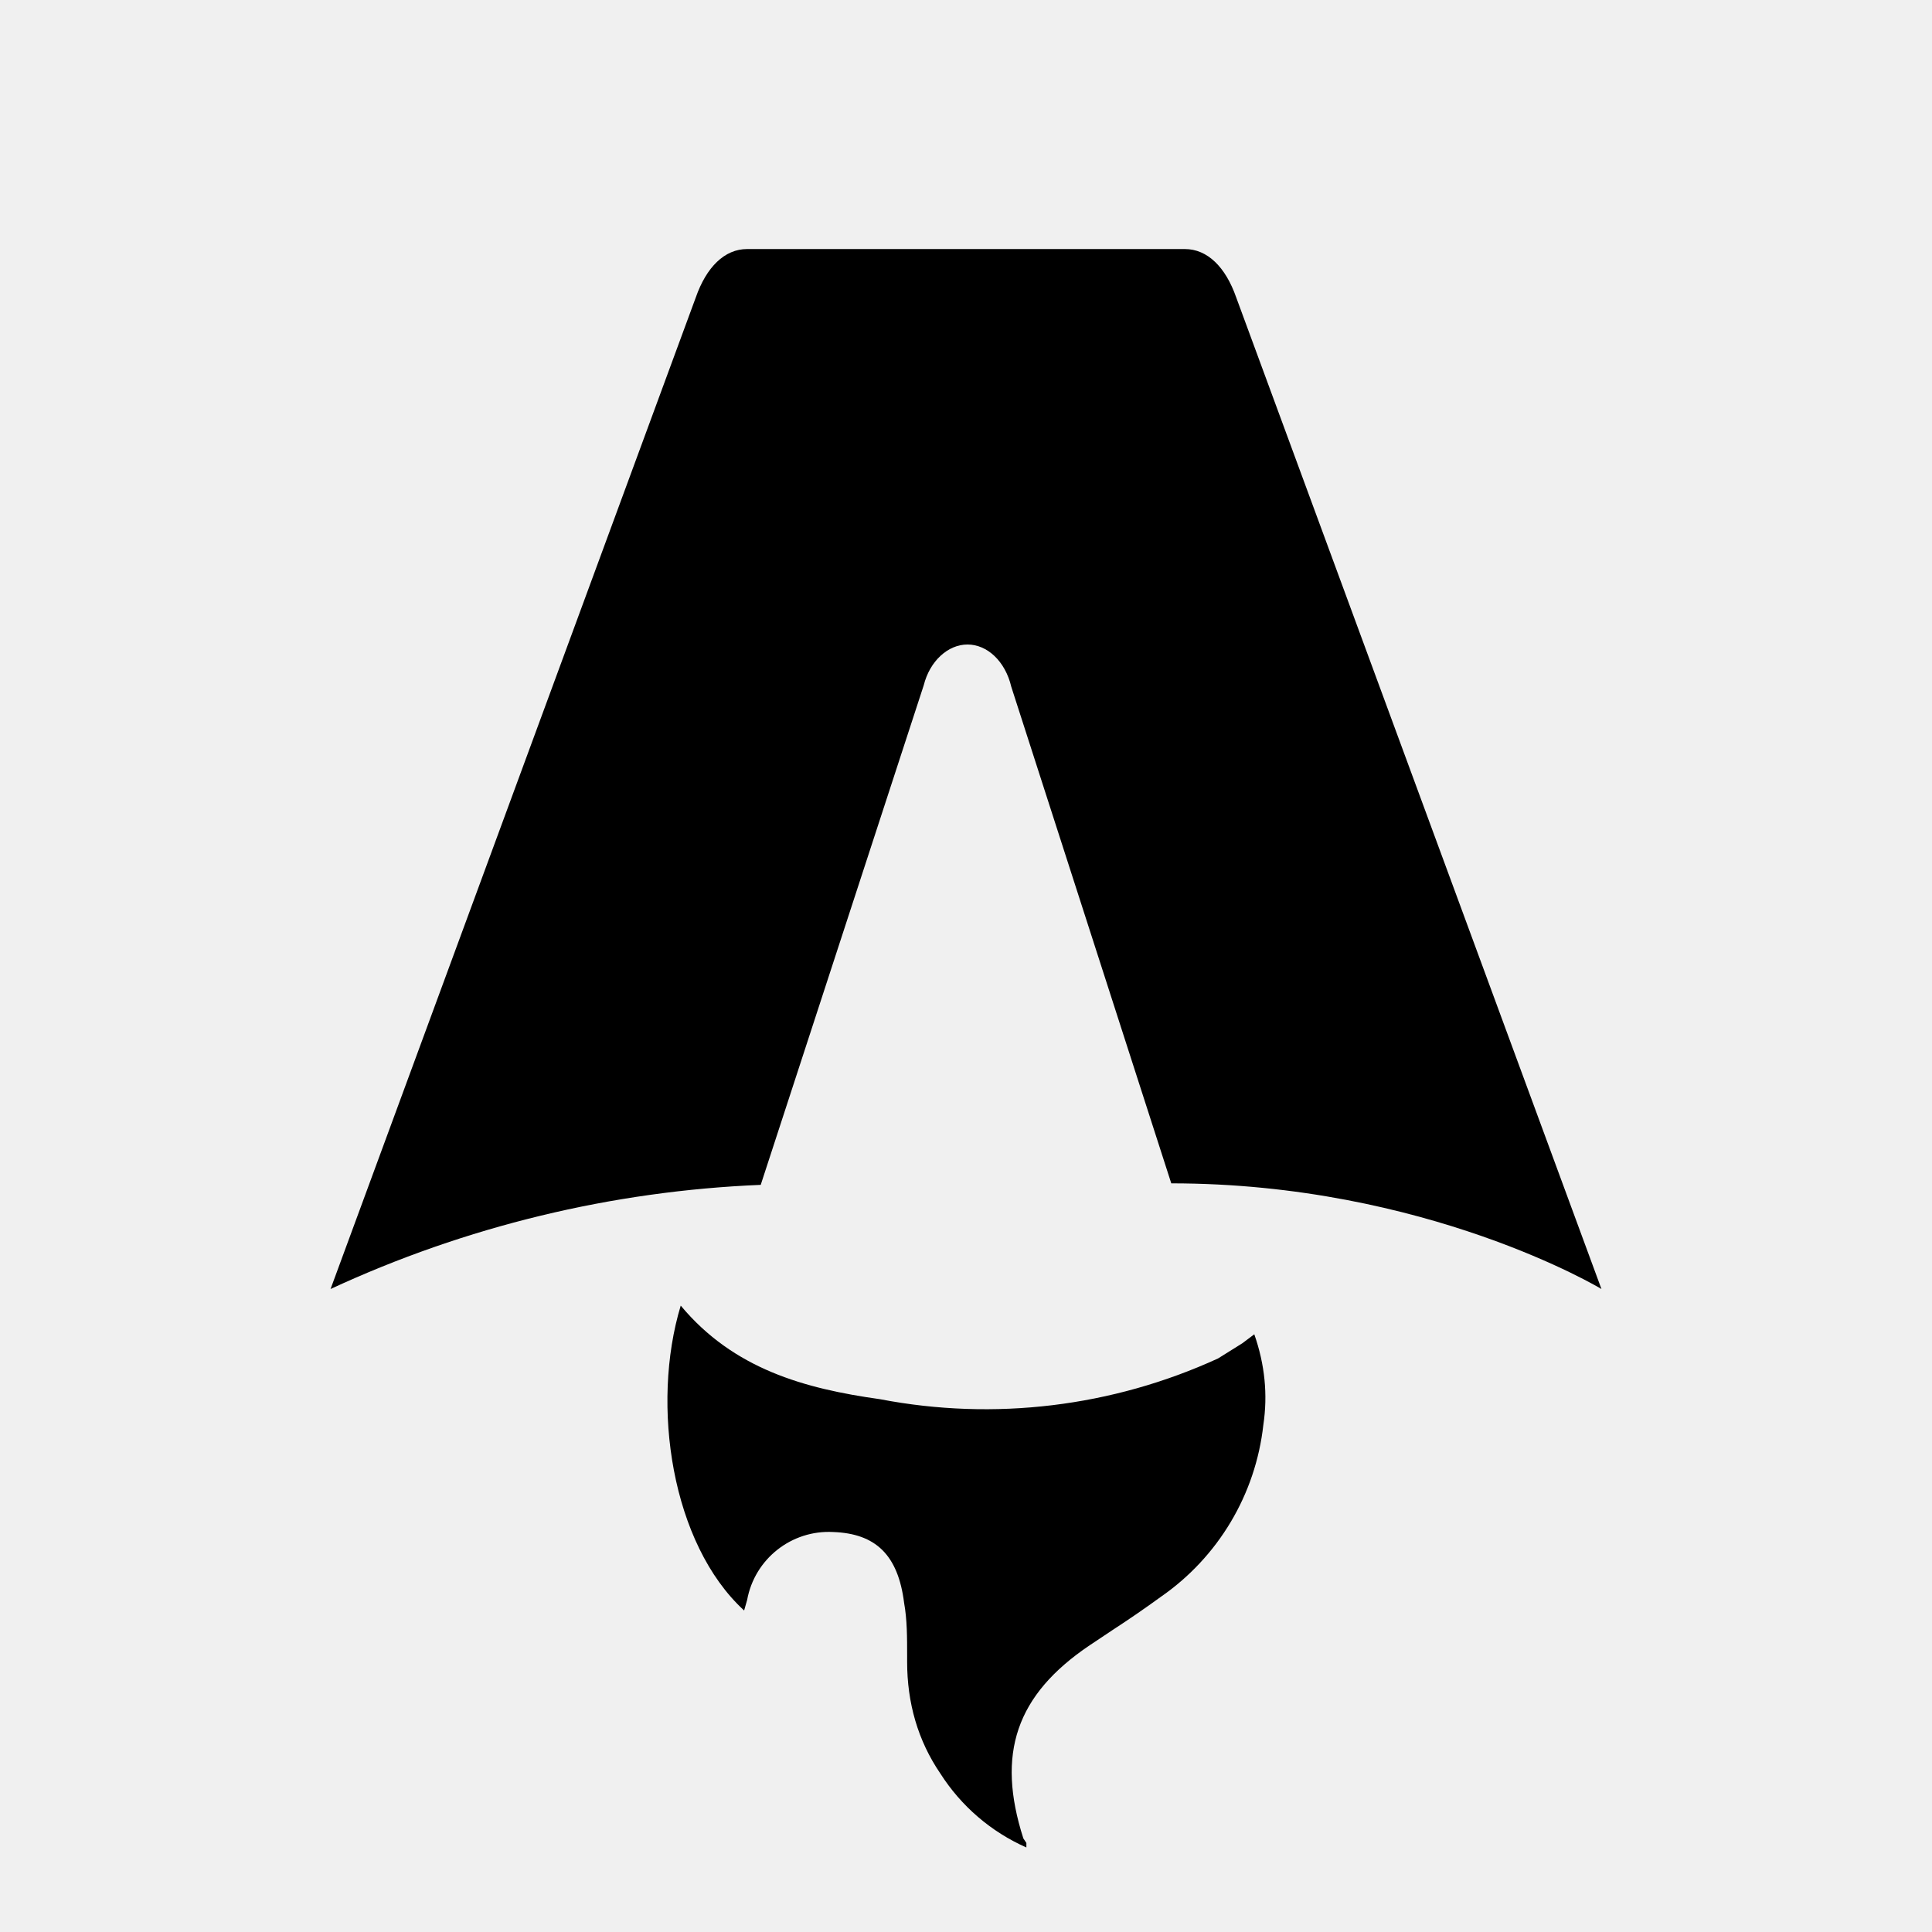
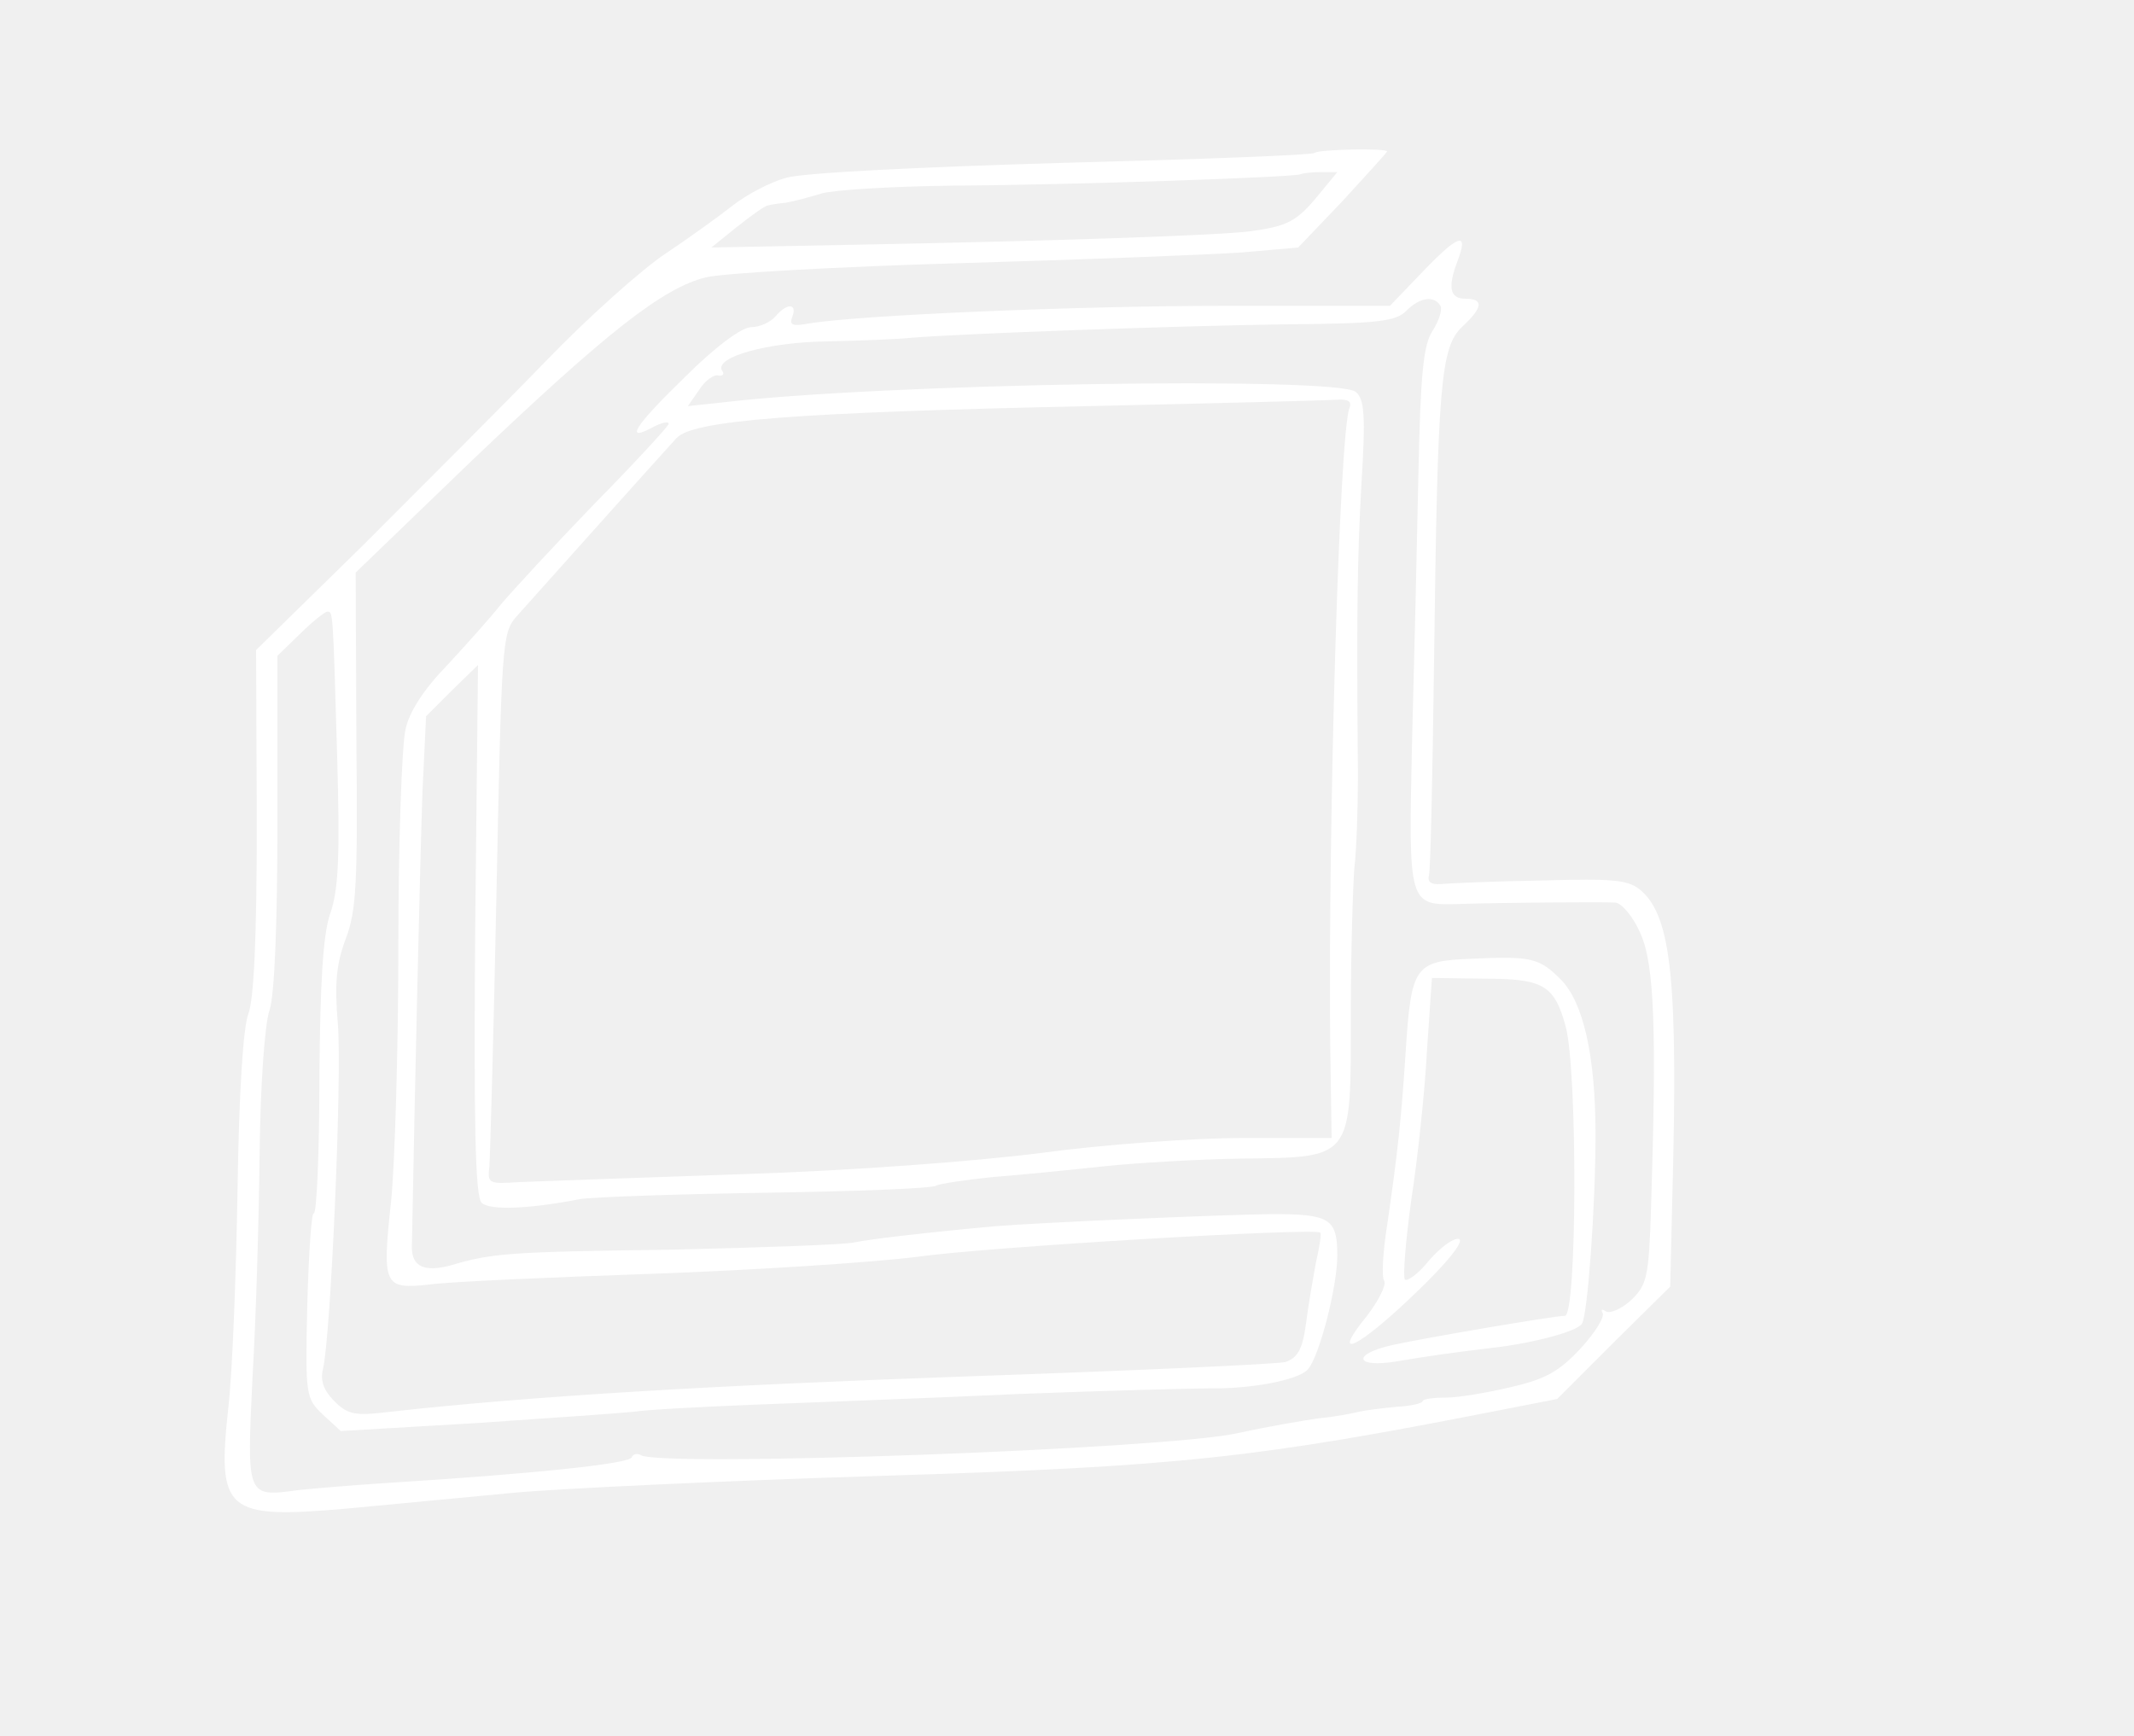
- <svg xmlns="http://www.w3.org/2000/svg" fill="none" viewBox="0 0 128 128">
-   <path d="M50.4 78.5a75.1 75.1 0 0 0-28.5 6.9l24.2-65.7c.7-2 1.9-3.2 3.4-3.2h29c1.5 0 2.7 1.2 3.4 3.2l24.2 65.7s-11.6-7-28.5-7L67 45.5c-.4-1.7-1.6-2.8-2.9-2.8-1.3 0-2.5 1.1-2.9 2.7L50.4 78.5Zm-1.1 28.2Zm-4.2-20.2c-2 6.6-.6 15.8 4.2 20.2a17.5 17.5 0 0 1 .2-.7 5.5 5.5 0 0 1 5.7-4.5c2.8.1 4.3 1.5 4.7 4.7.2 1.1.2 2.3.2 3.5v.4c0 2.7.7 5.2 2.2 7.4a13 13 0 0 0 5.7 4.9v-.3l-.2-.3c-1.8-5.6-.5-9.5 4.4-12.8l1.5-1a73 73 0 0 0 3.2-2.2 16 16 0 0 0 6.8-11.4c.3-2 .1-4-.6-6l-.8.6-1.6 1a37 37 0 0 1-22.4 2.7c-5-.7-9.7-2-13.2-6.2Z" />
-   <style>
-         path { fill: #000; }
-         @media (prefers-color-scheme: dark) {
-             path { fill: #FFF; }
-         }
-     </style>
+ <svg xmlns="http://www.w3.org/2000/svg" version="1.0" width="300pt" height="244pt" viewBox="0 0 300 244" preserveAspectRatio="xMidYMid meet">
+   <g transform="translate(0,244) scale(0.1,-0.1)" fill="#ffffff" stroke="none">
+     <path d="M1848 2225 c-2 -3 -162 -9 -354 -14 -206 -6 -365 -14 -389 -21 -22 -6 -56 -24 -75 -39 -19 -15 -62 -46 -95 -68 -33 -22 -108 -89 -166 -149 -58 -60 -174 -176 -257 -259 l-152 -149 1 -241 c0 -164 -4 -250 -12 -271 -7 -18 -13 -108 -15 -244 -2 -118 -7 -257 -13 -309 -16 -147 -4 -157 167 -142 64 6 169 16 232 22 63 6 297 17 520 24 419 13 526 25 867 92 l82 16 79 79 80 79 3 127 c8 299 -1 391 -43 429 -18 16 -36 18 -142 15 -66 -1 -130 -4 -141 -5 -13 -1 -19 3 -16 13 2 8 5 143 7 300 5 391 9 442 40 471 29 27 30 39 4 39 -22 0 -25 16 -11 53 16 42 2 38 -48 -14 l-47 -49 -230 0 c-210 0 -518 -13 -588 -25 -22 -4 -27 -2 -22 10 7 19 -8 19 -24 0 -7 -8 -22 -15 -34 -15 -13 0 -50 -27 -94 -71 -71 -69 -85 -92 -43 -69 12 6 21 8 21 4 0 -3 -47 -54 -104 -112 -57 -59 -116 -123 -132 -142 -15 -19 -50 -58 -76 -86 -32 -33 -53 -65 -58 -90 -5 -21 -10 -158 -10 -304 0 -146 -5 -306 -10 -357 -13 -121 -11 -126 54 -119 28 4 168 10 311 15 143 5 312 16 375 24 99 14 559 41 566 34 2 -1 -1 -20 -6 -42 -4 -22 -11 -61 -14 -86 -5 -37 -12 -48 -29 -54 -12 -3 -211 -12 -442 -20 -368 -13 -619 -28 -817 -50 -49 -6 -59 -4 -78 15 -15 15 -20 29 -16 45 11 45 27 411 21 485 -5 58 -2 85 11 120 15 39 17 78 15 280 l-1 235 165 159 c189 180 267 241 327 256 24 6 185 15 358 20 173 5 351 12 395 15 l80 7 63 66 c34 37 62 68 62 69 0 5 -97 3 -102 -2z m4 -61 c-29 -35 -42 -42 -93 -49 -43 -6 -284 -14 -552 -19 l-207 -4 36 29 c20 16 40 30 43 30 3 1 15 3 26 4 11 2 34 8 50 13 17 5 100 10 185 11 171 1 483 12 488 16 2 1 14 3 27 3 l25 0 -28 -34z m173 -154 c3 -5 -2 -21 -11 -35 -13 -20 -17 -59 -20 -202 -2 -98 -6 -269 -9 -379 -5 -228 -5 -227 67 -225 57 2 199 3 219 2 9 -1 25 -20 35 -43 20 -44 23 -137 15 -388 -3 -96 -6 -107 -28 -128 -13 -12 -29 -19 -35 -16 -6 4 -8 3 -5 -2 3 -6 -11 -28 -31 -50 -30 -32 -49 -43 -97 -54 -33 -8 -75 -15 -92 -15 -18 0 -33 -2 -33 -5 0 -3 -17 -7 -37 -8 -21 -2 -45 -5 -53 -7 -8 -2 -33 -7 -55 -9 -22 -3 -74 -12 -115 -21 -104 -23 -810 -48 -839 -31 -5 3 -11 2 -13 -3 -3 -9 -136 -23 -343 -36 -49 -3 -106 -8 -125 -10 -74 -10 -73 -11 -65 159 5 83 9 225 10 316 1 91 7 181 14 200 7 22 11 120 11 266 l0 232 32 31 c17 17 35 31 38 31 8 0 8 6 14 -204 4 -139 2 -188 -10 -221 -10 -30 -14 -97 -15 -233 0 -106 -4 -190 -8 -188 -3 2 -7 -55 -9 -128 -3 -129 -2 -132 22 -155 l25 -23 188 11 c103 7 204 14 223 16 19 3 96 7 170 10 74 3 241 9 370 15 129 5 251 8 270 8 57 -1 123 11 138 26 16 16 42 116 42 161 0 52 -11 58 -92 58 -76 -1 -328 -12 -388 -17 -89 -8 -177 -18 -200 -23 -14 -3 -128 -7 -254 -10 -231 -3 -255 -5 -312 -22 -37 -10 -55 -2 -55 25 4 219 12 563 15 643 l5 104 36 36 37 36 -4 -372 c-2 -271 0 -375 9 -384 11 -11 66 -9 138 5 17 3 134 7 261 9 127 2 235 6 240 10 6 3 41 8 79 12 39 3 108 10 155 15 47 5 133 10 193 11 160 2 156 -3 156 202 0 89 3 182 5 207 3 25 5 83 5 130 -2 225 -1 304 5 411 6 95 4 118 -8 128 -27 22 -668 12 -892 -15 l-47 -5 16 23 c8 13 21 22 27 20 6 -1 9 2 5 7 -11 19 65 40 148 41 45 1 98 3 117 5 71 6 379 17 527 19 130 1 155 4 170 19 19 19 39 22 48 7z m-128 -144 c-14 -35 -30 -580 -27 -893 l2 -133 -124 0 c-69 0 -196 -9 -284 -21 -94 -12 -267 -25 -424 -30 -146 -5 -285 -10 -310 -11 -43 -3 -45 -2 -42 22 1 14 6 188 10 387 7 344 8 363 27 385 25 28 202 226 226 252 23 25 164 36 579 45 179 4 336 8 349 9 16 1 22 -2 18 -12z" />
+     <path d="M2069 1092 c-81 -3 -85 -10 -93 -132 -6 -93 -11 -140 -26 -243 -6 -38 -8 -73 -4 -78 3 -6 -8 -28 -25 -50 -52 -64 -12 -45 69 33 44 42 69 73 61 76 -7 2 -25 -11 -41 -29 -15 -19 -31 -31 -35 -28 -3 4 1 54 9 112 9 58 19 152 22 209 l7 103 73 -1 c84 0 99 -9 115 -67 17 -63 16 -407 -1 -407 -15 0 -202 -32 -242 -41 -59 -13 -53 -33 6 -23 48 8 76 12 134 19 55 6 120 23 126 34 8 13 19 165 19 266 0 110 -17 186 -49 218 -30 30 -41 33 -125 29z" />
+   </g>
</svg>
